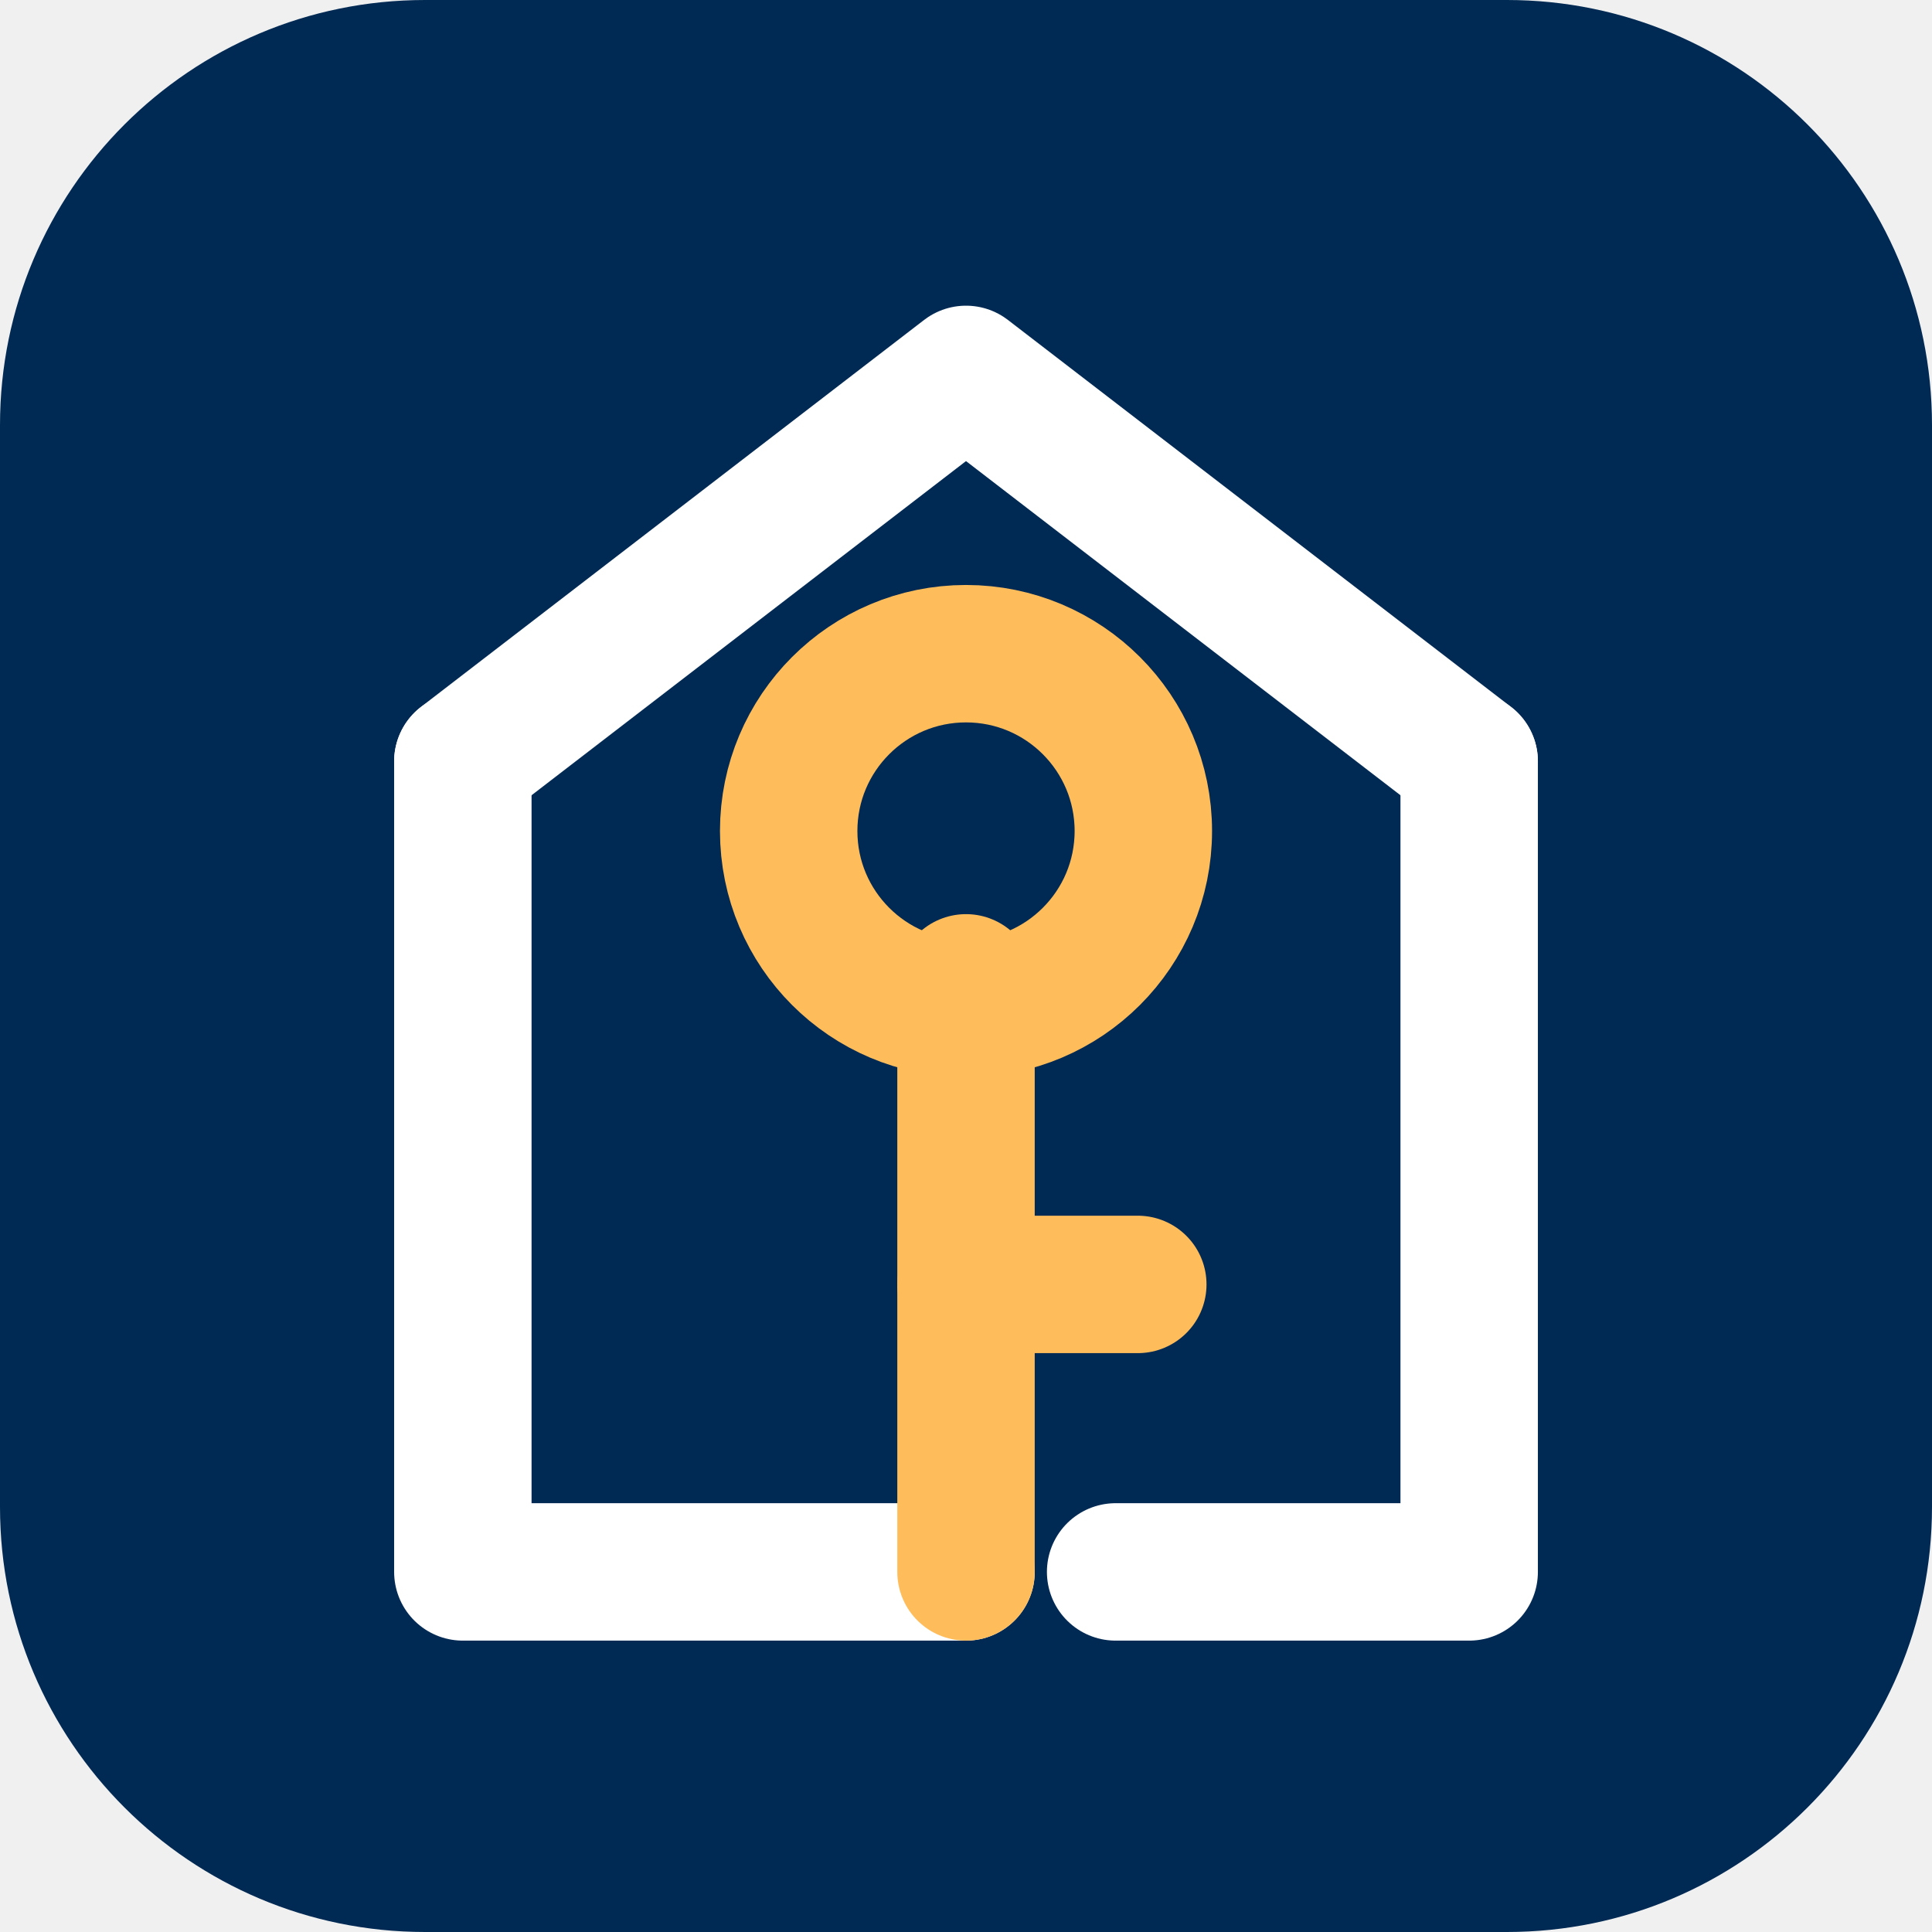
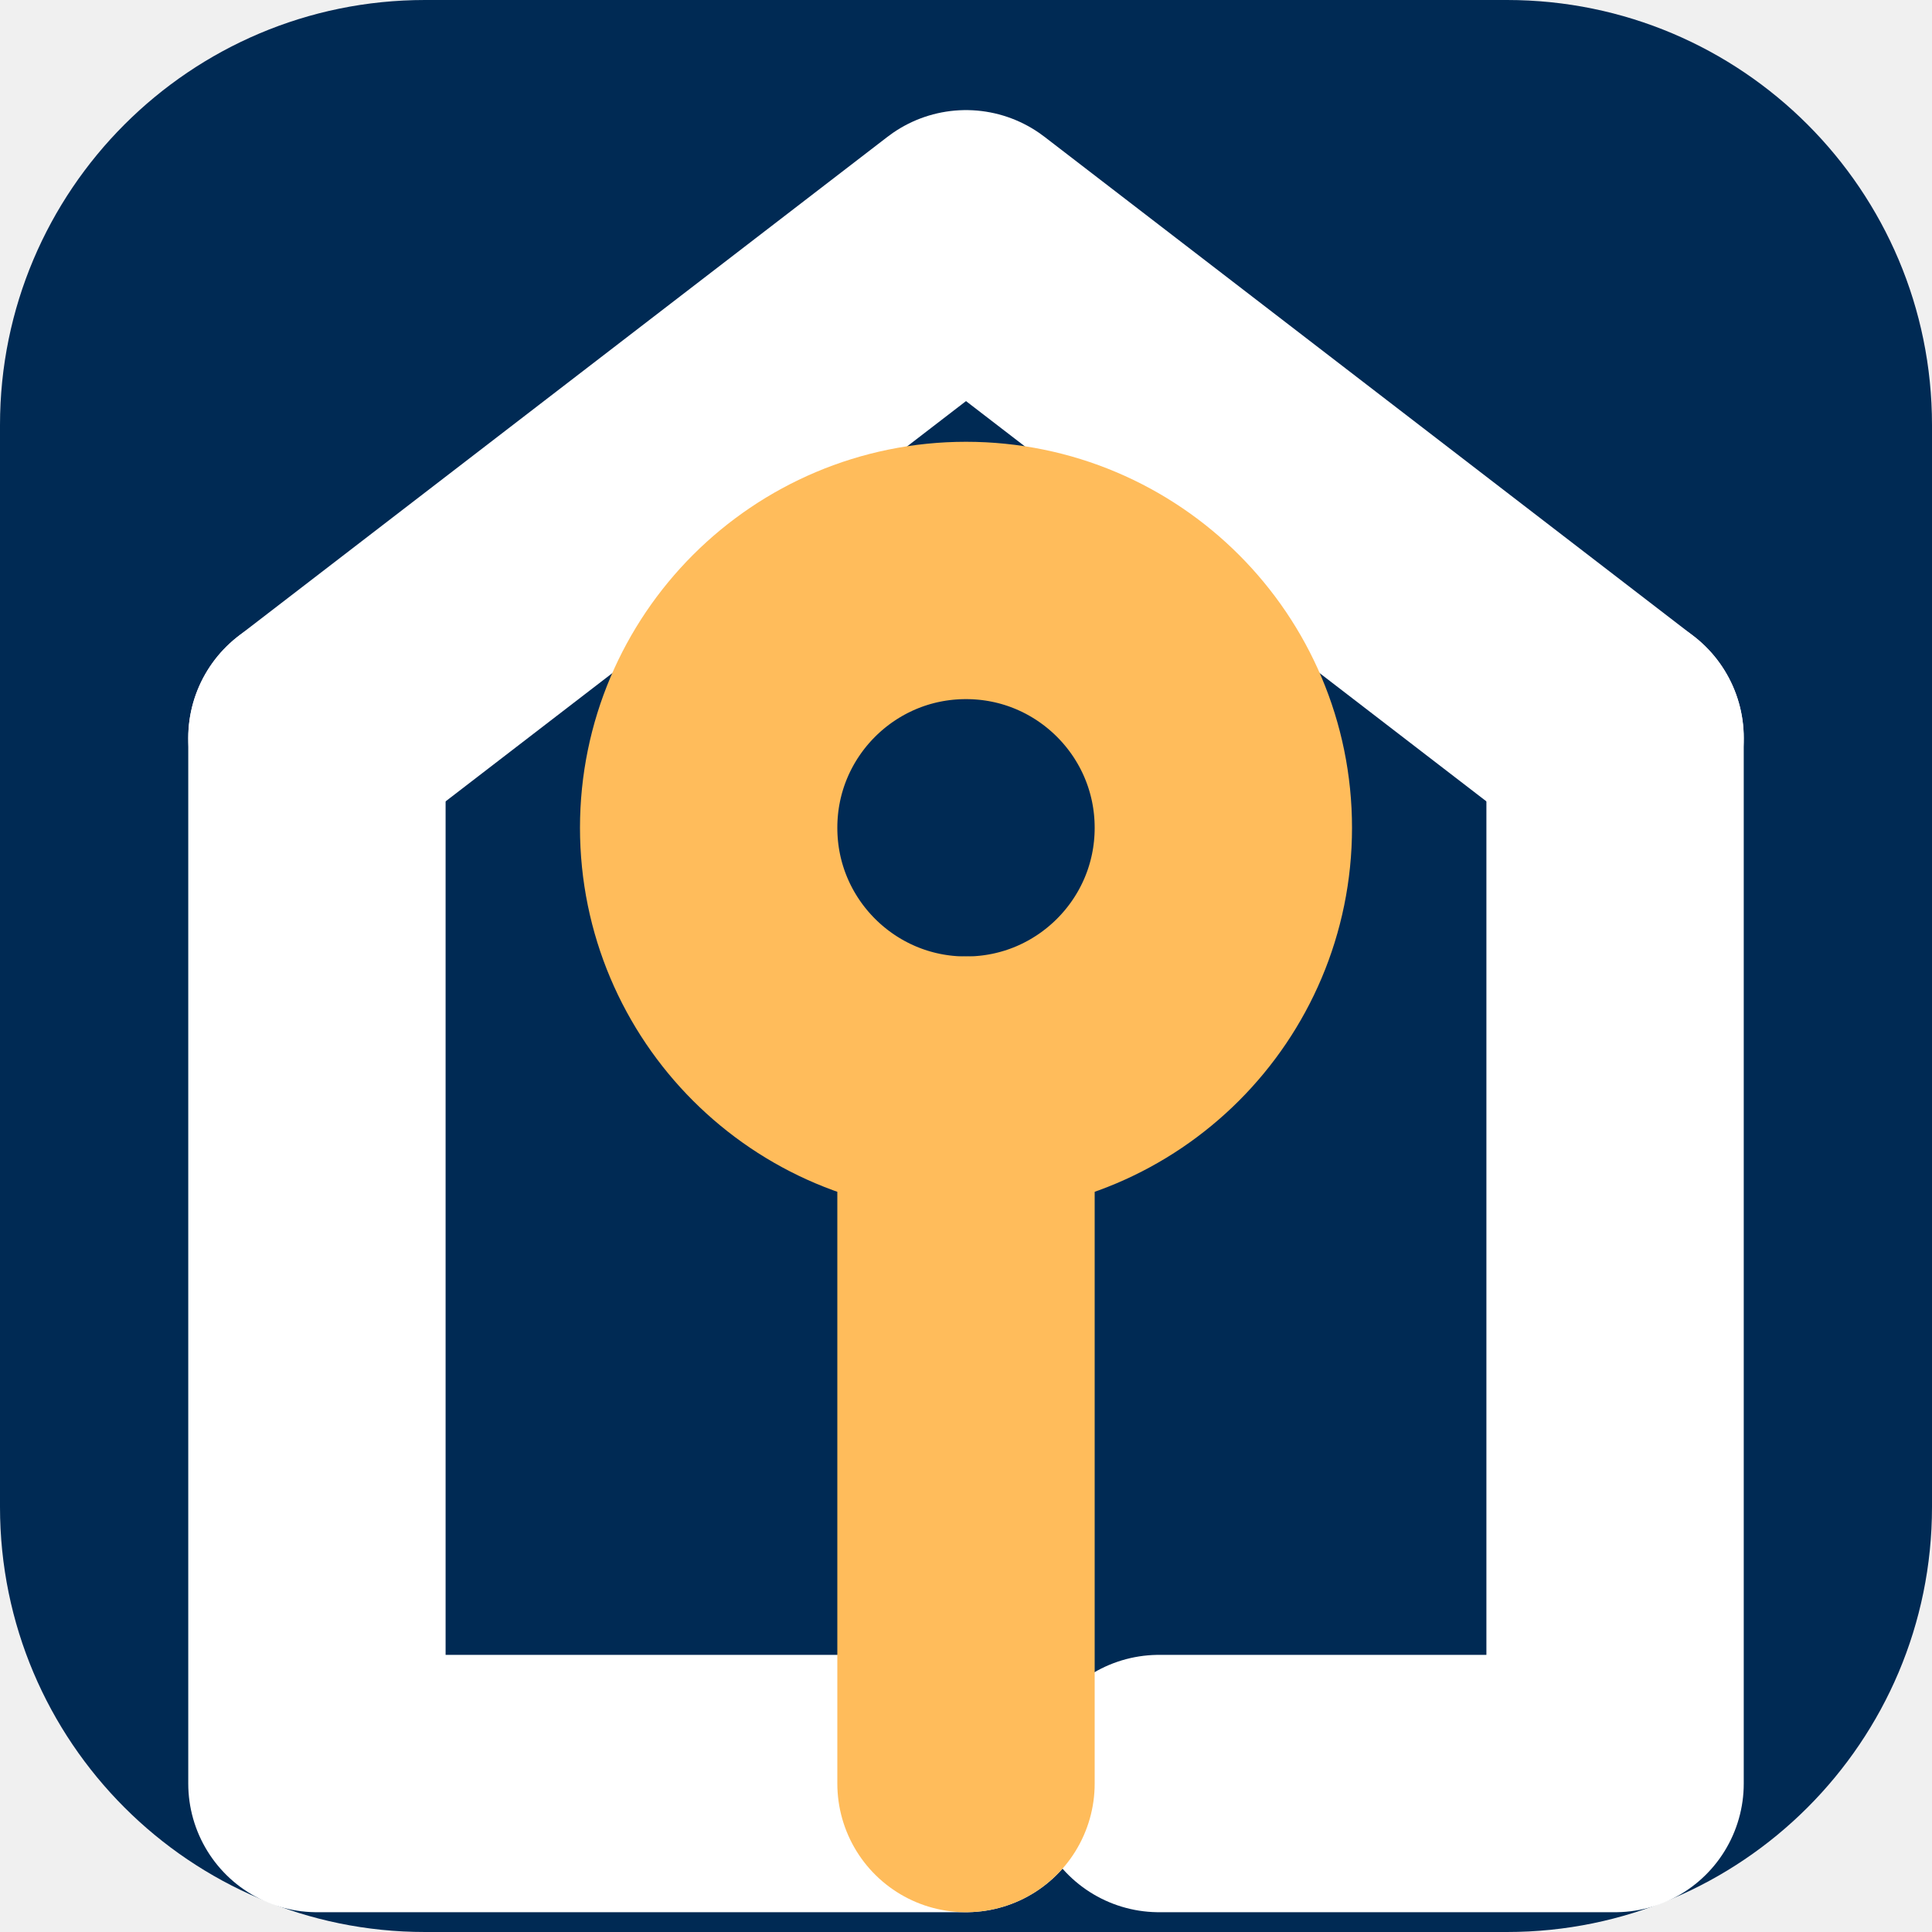
<svg xmlns="http://www.w3.org/2000/svg" viewBox="0 0 100 100">
  <rect width="100" height="100" rx="22" fill="#002A54" />
-   <g transform="translate(21.318 16.000) scale(0.57365)" fill="none" stroke="#fff" stroke-width="12.4" stroke-linecap="round" stroke-linejoin="round">
+   <g transform="translate(13.0 8.0) scale(0.74)" fill="none" stroke="#fff" stroke-width="18.0" stroke-linecap="round" stroke-linejoin="round">
    <path d="M4.6 40.81 L50.0 5.89 L95.4 40.81" />
    <path d="M4.6 40.81 V113.94 H50.0" />
    <path d="M95.4 40.81 V113.94 H63.5" />
-     <circle stroke="#ffbc5b" cx="50.0" cy="47.09" r="16.0" />
-     <path stroke="#ffbc5b" d="M50.0 60.79 V113.94" />
-     <path stroke="#ffbc5b" d="M50.0 88.0 H65.5" />
+     <circle stroke="#ffbc5b" cx="50.0" cy="47.09" r="18.0" />
+     <path stroke="#ffbc5b" d="M50.0 65.09 V113.94" />
  </g>
</svg>
